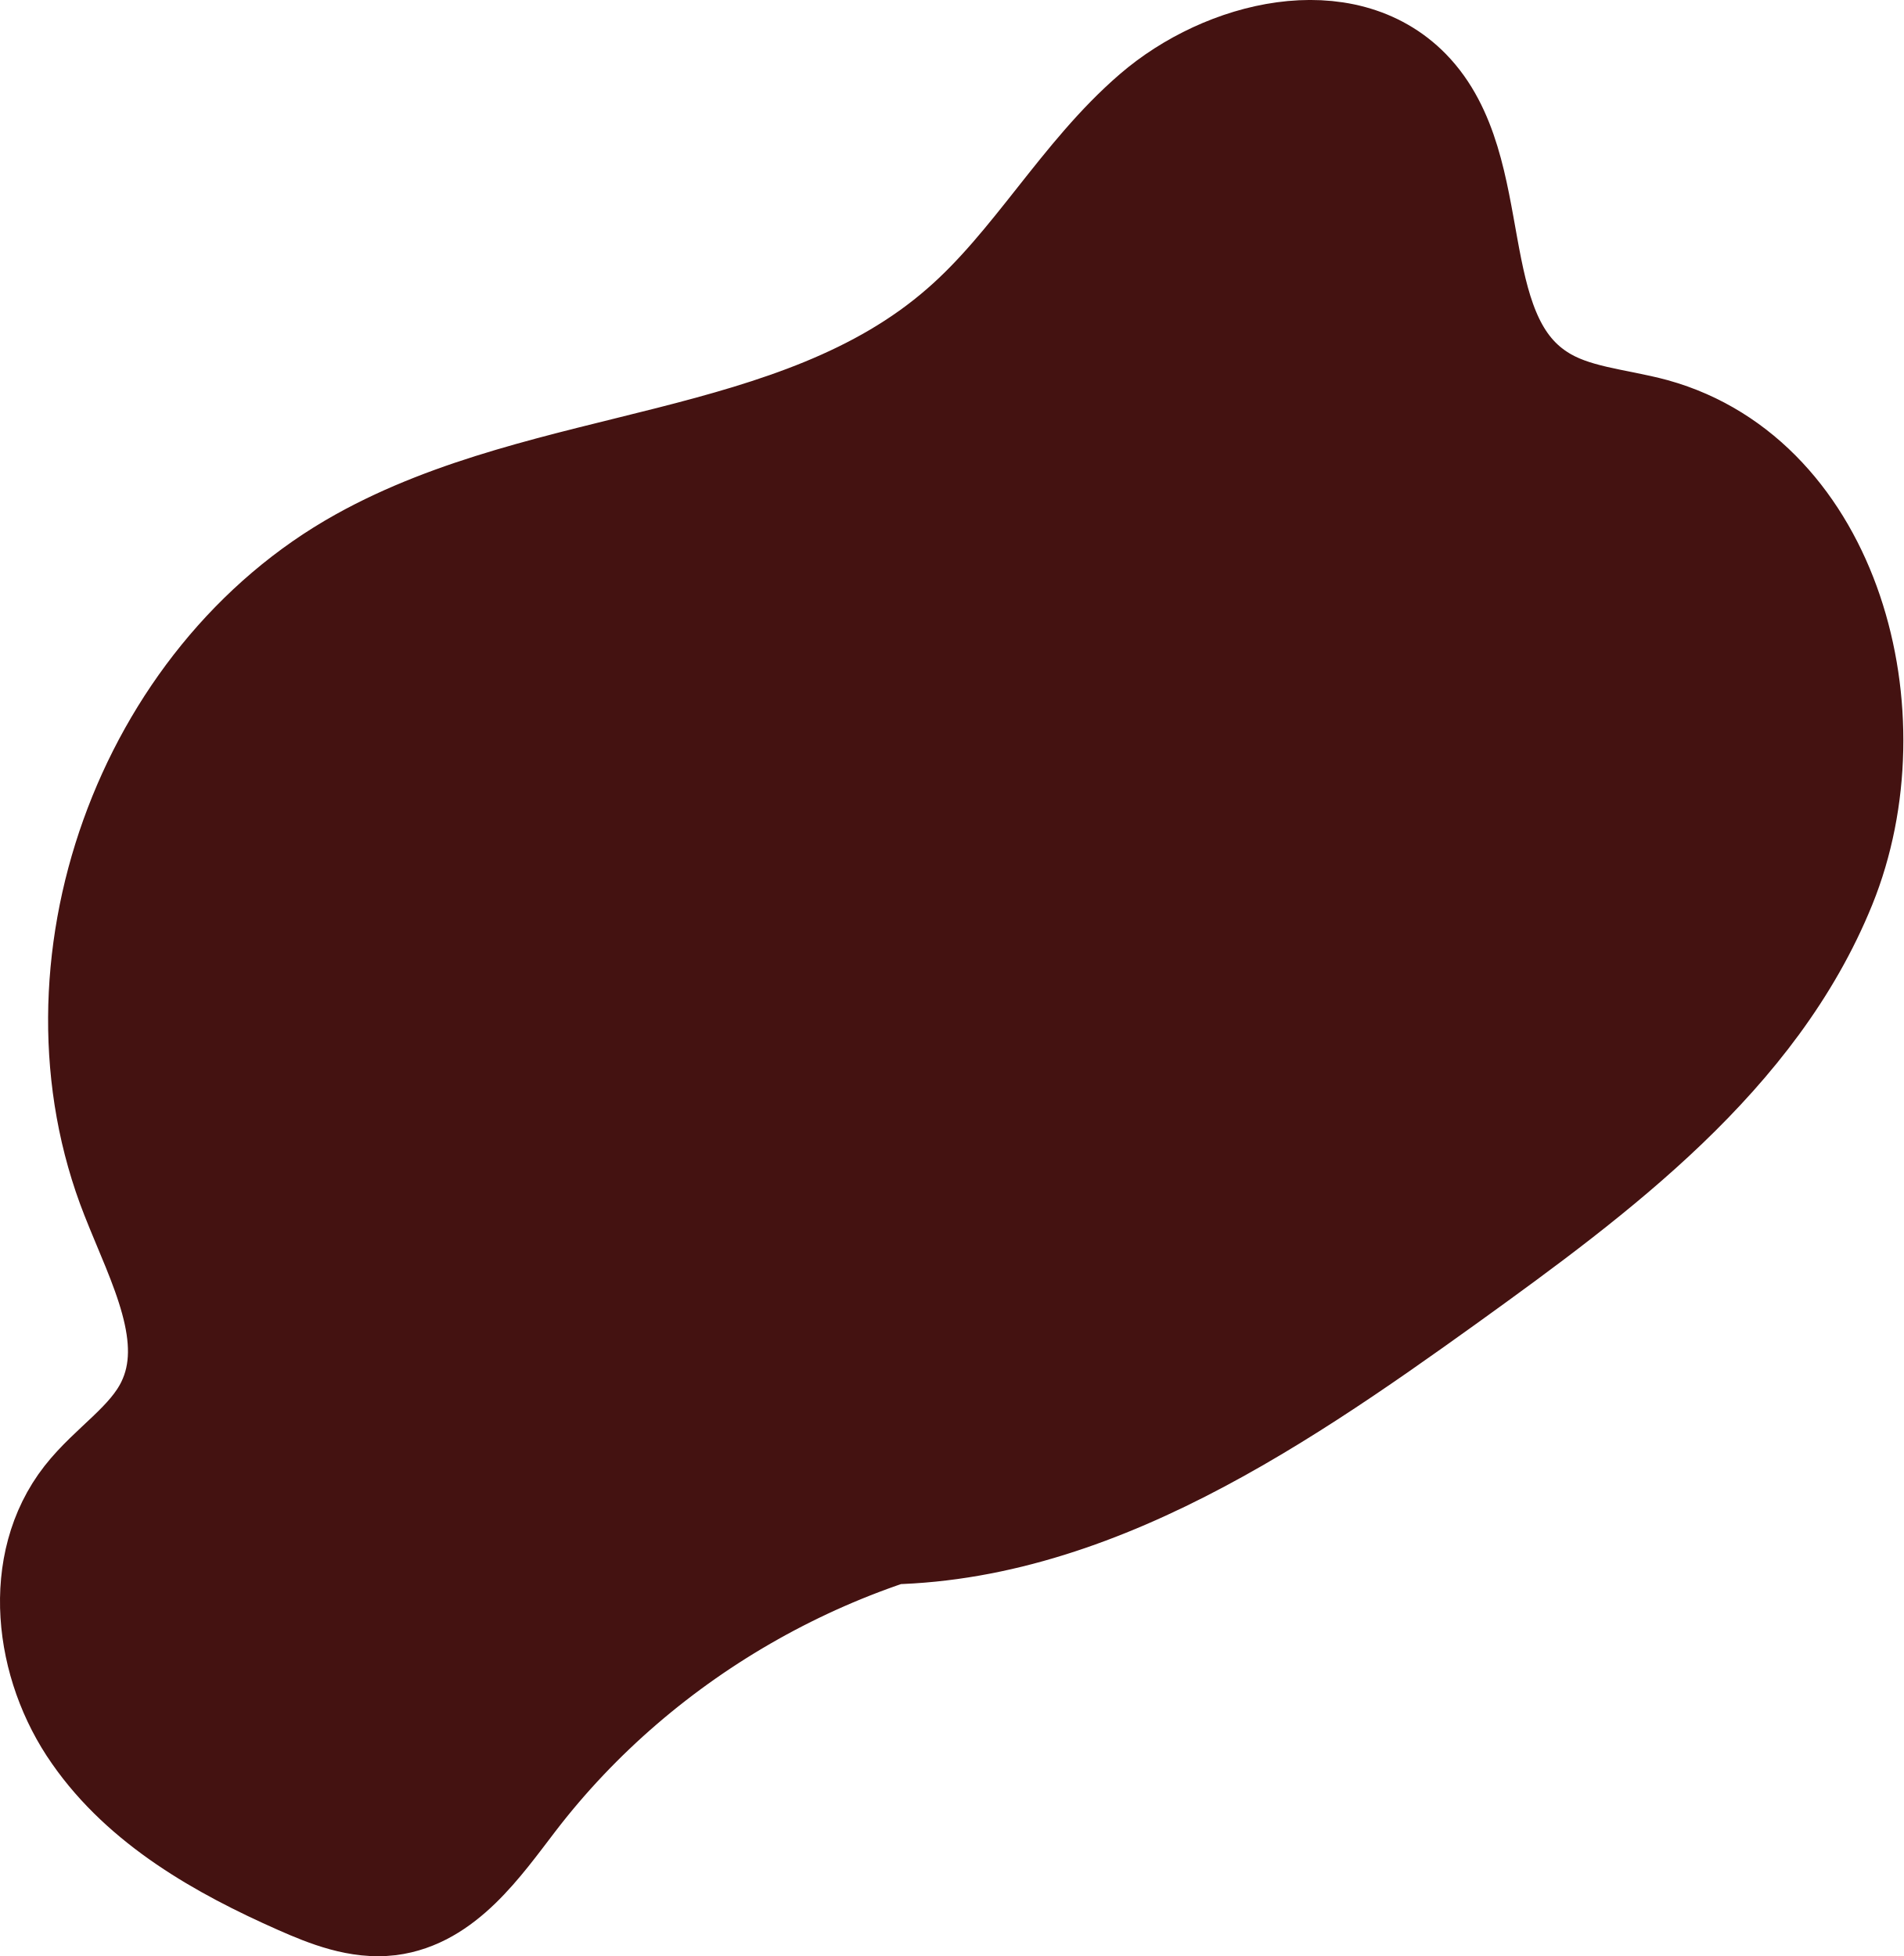
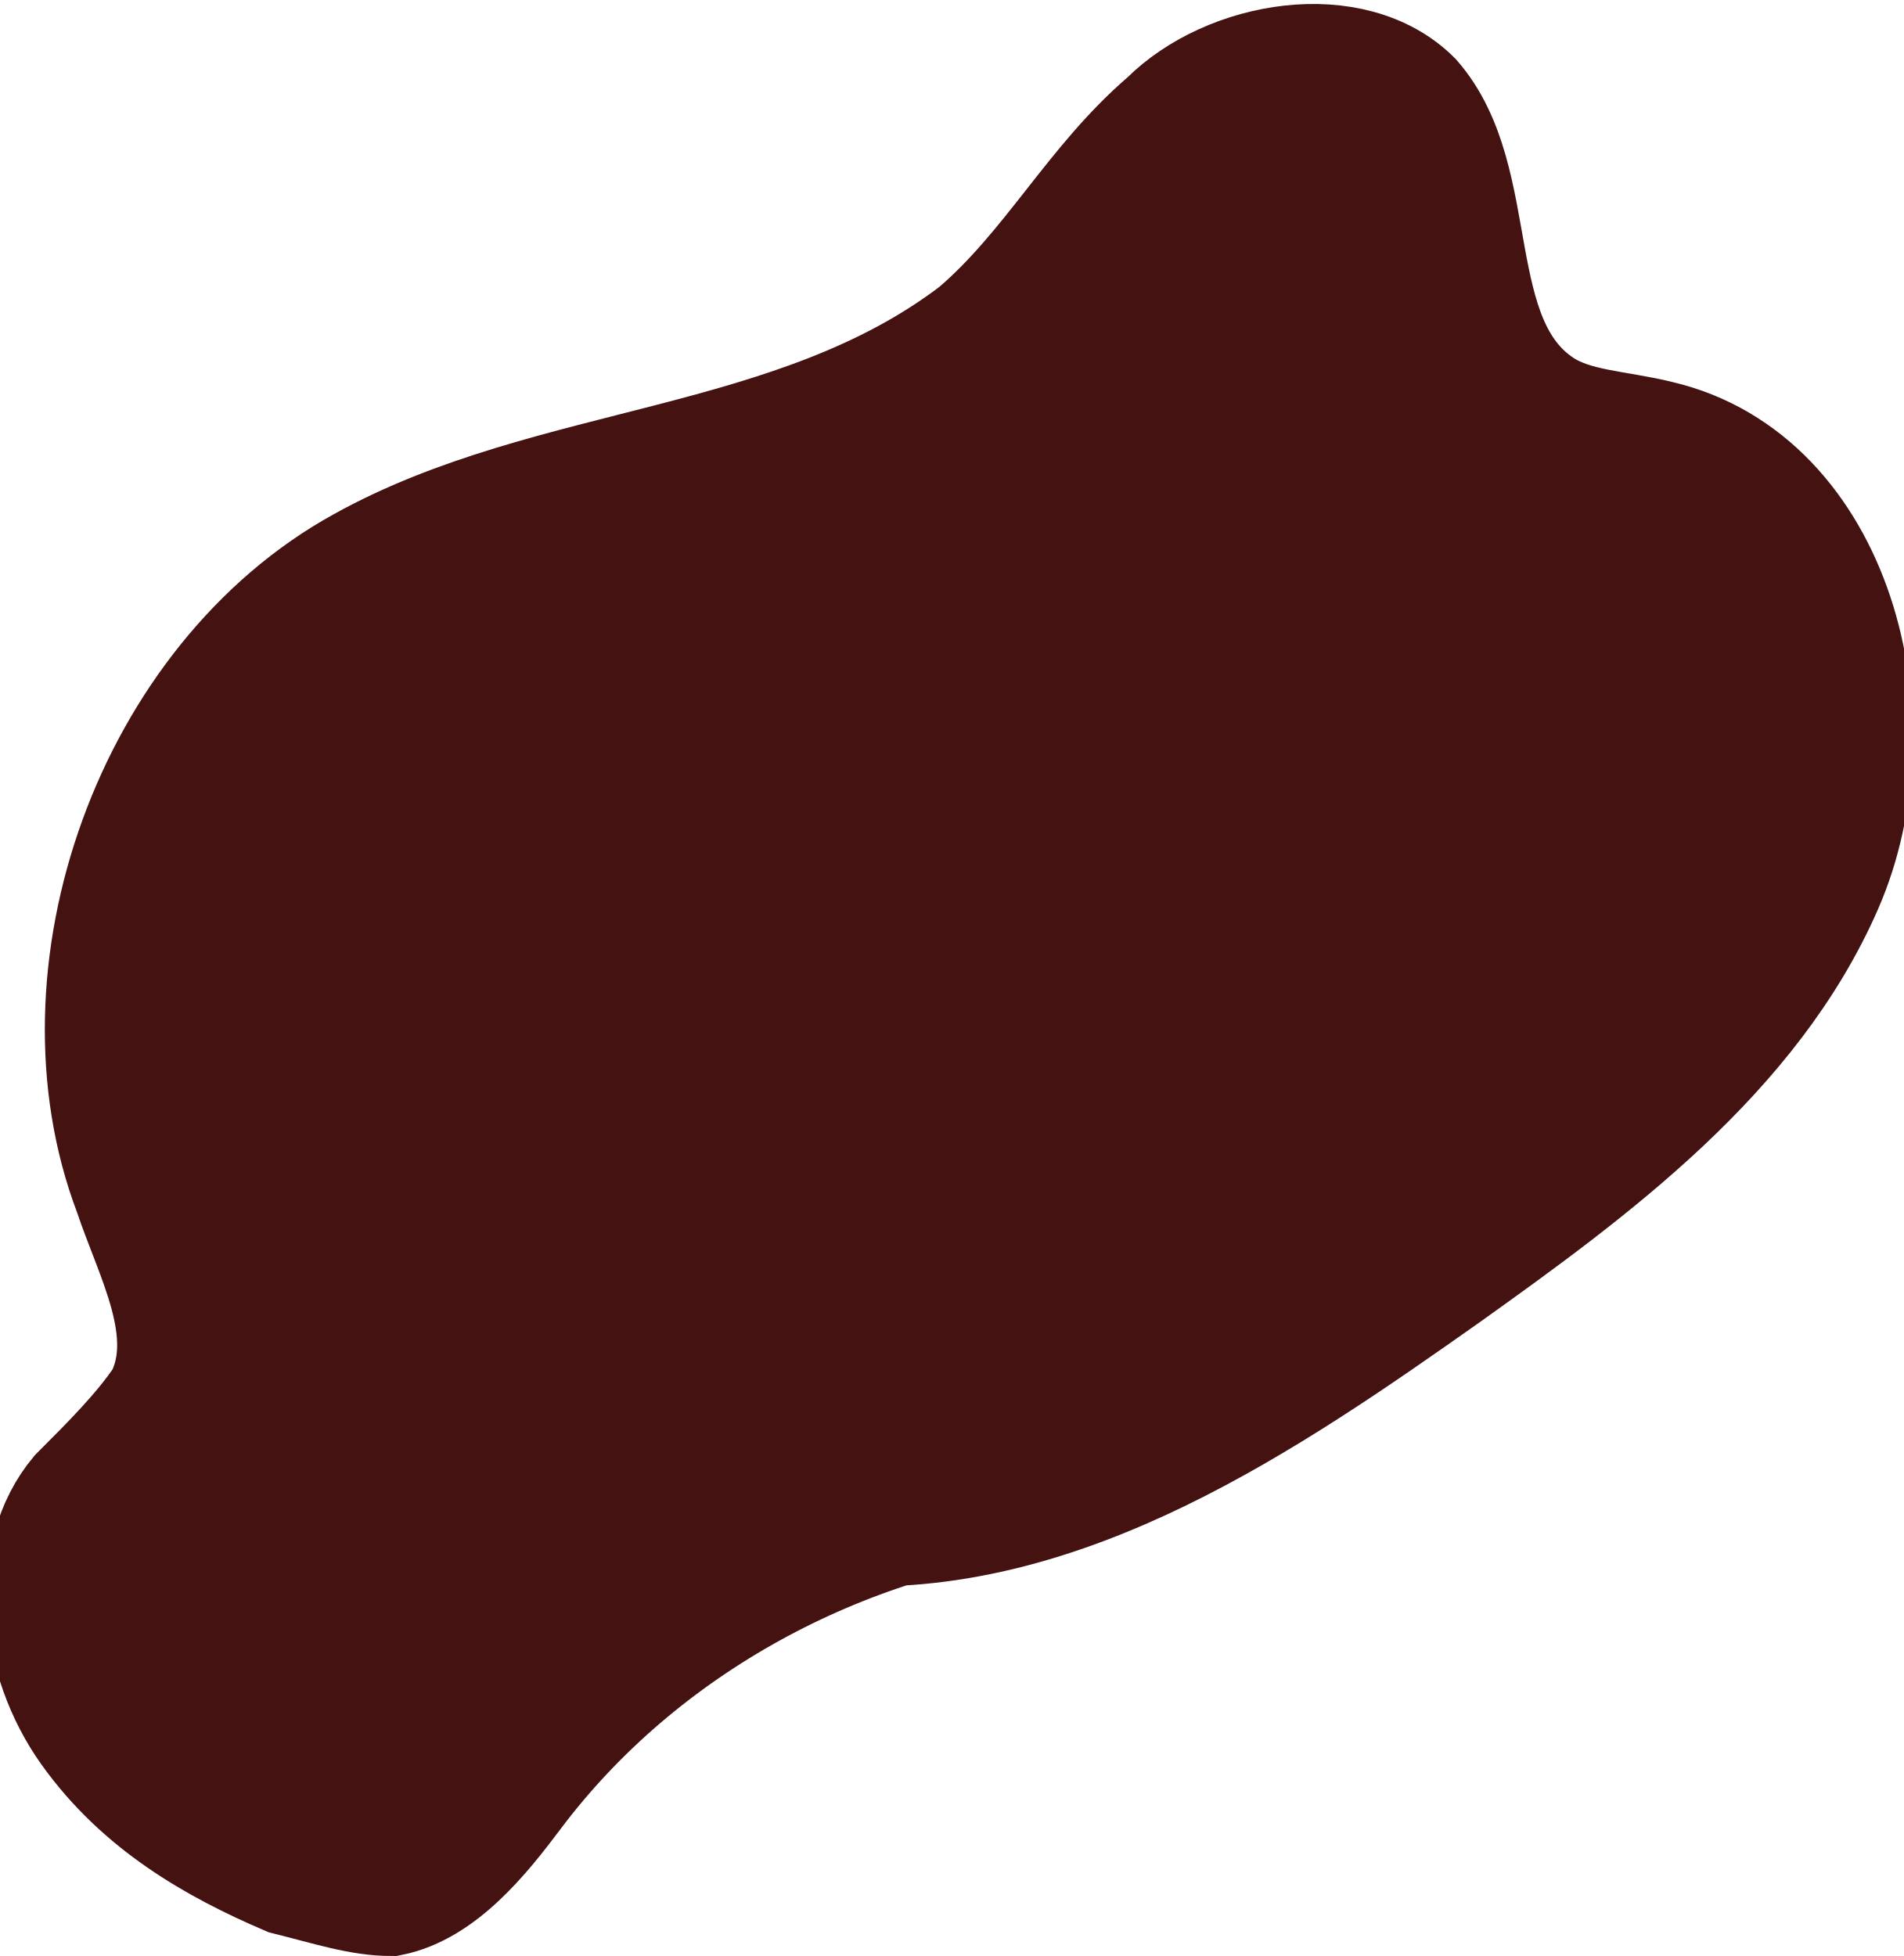
- <svg xmlns="http://www.w3.org/2000/svg" version="1.1" id="Layer_1" x="0px" y="0px" viewBox="0 0 39.87 40.98" style="enable-background:new 0 0 39.87 40.98;" xml:space="preserve">
-   <style type="text/css">
- 	.st0{fill:none;stroke:#441211;stroke-width:2;stroke-miterlimit:10;}
- 	.st1{fill:#ECC2C0;stroke:#441211;stroke-width:2;stroke-miterlimit:10;}
- 	.st2{fill:#441211;}
- 	.st3{fill:none;stroke:#441211;stroke-linejoin:round;stroke-miterlimit:10;}
- 	.st4{fill:#441211;stroke:#441211;stroke-width:2;stroke-miterlimit:10;}
- 	.st5{fill:none;stroke:#EDC2C0;stroke-miterlimit:10;}
- 	.st6{fill:#D7F1F4;}
- 	.st7{fill:none;}
- </style>
-   <path class="st4" d="M17.78,32.18c4.64,0.27,8.82-2.57,12.59-5.28c3.15-2.27,6.46-4.72,7.92-8.32c1.46-3.6,0.12-8.61-3.62-9.65  c-0.81-0.22-1.69-0.26-2.39-0.72c-1.99-1.29-1.06-4.69-2.71-6.38C28.16,0.39,25.63,1,24.11,2.31s-2.51,3.17-4.03,4.49  c-3.41,2.98-8.61,2.65-12.56,4.85C2.97,14.18,0.79,20.27,2.7,25.1c0.55,1.4,1.4,2.94,0.74,4.29c-0.38,0.78-1.18,1.25-1.72,1.94  c-1.11,1.42-0.85,3.57,0.19,5.05c1.03,1.48,2.67,2.41,4.32,3.14c0.61,0.27,1.27,0.53,1.94,0.45c1.18-0.15,1.95-1.27,2.67-2.21  c2.68-3.5,6.84-5.84,11.22-6.3" />
+ <svg xmlns="http://www.w3.org/2000/svg" version="1.1" id="Layer_1" x="0px" y="0px" viewBox="0 0 18 18.5" enable-background="new 0 0 18 18.5" xml:space="preserve">
+   <path fill="#441211" stroke="#441211" stroke-miterlimit="10" d="M8,14.5c2.1,0.1,4-1.2,5.7-2.4c1.4-1,2.9-2.1,3.6-3.7  c0.7-1.6,0.1-3.9-1.6-4.3c-0.4-0.1-0.8-0.1-1.1-0.3c-0.9-0.6-0.5-2.1-1.2-2.9c-0.6-0.6-1.8-0.4-2.4,0.2c-0.7,0.6-1.1,1.4-1.8,2  C7.5,4.4,5.2,4.3,3.4,5.3c-2,1.1-3,3.9-2.2,6c0.2,0.6,0.6,1.3,0.3,1.9c-0.2,0.3-0.5,0.6-0.8,0.9c-0.5,0.6-0.4,1.6,0.1,2.3  s1.2,1.1,1.9,1.4C3.1,17.9,3.4,18,3.7,18c0.5-0.1,0.9-0.6,1.2-1c1.2-1.6,3.1-2.6,5-2.8" />
</svg>
